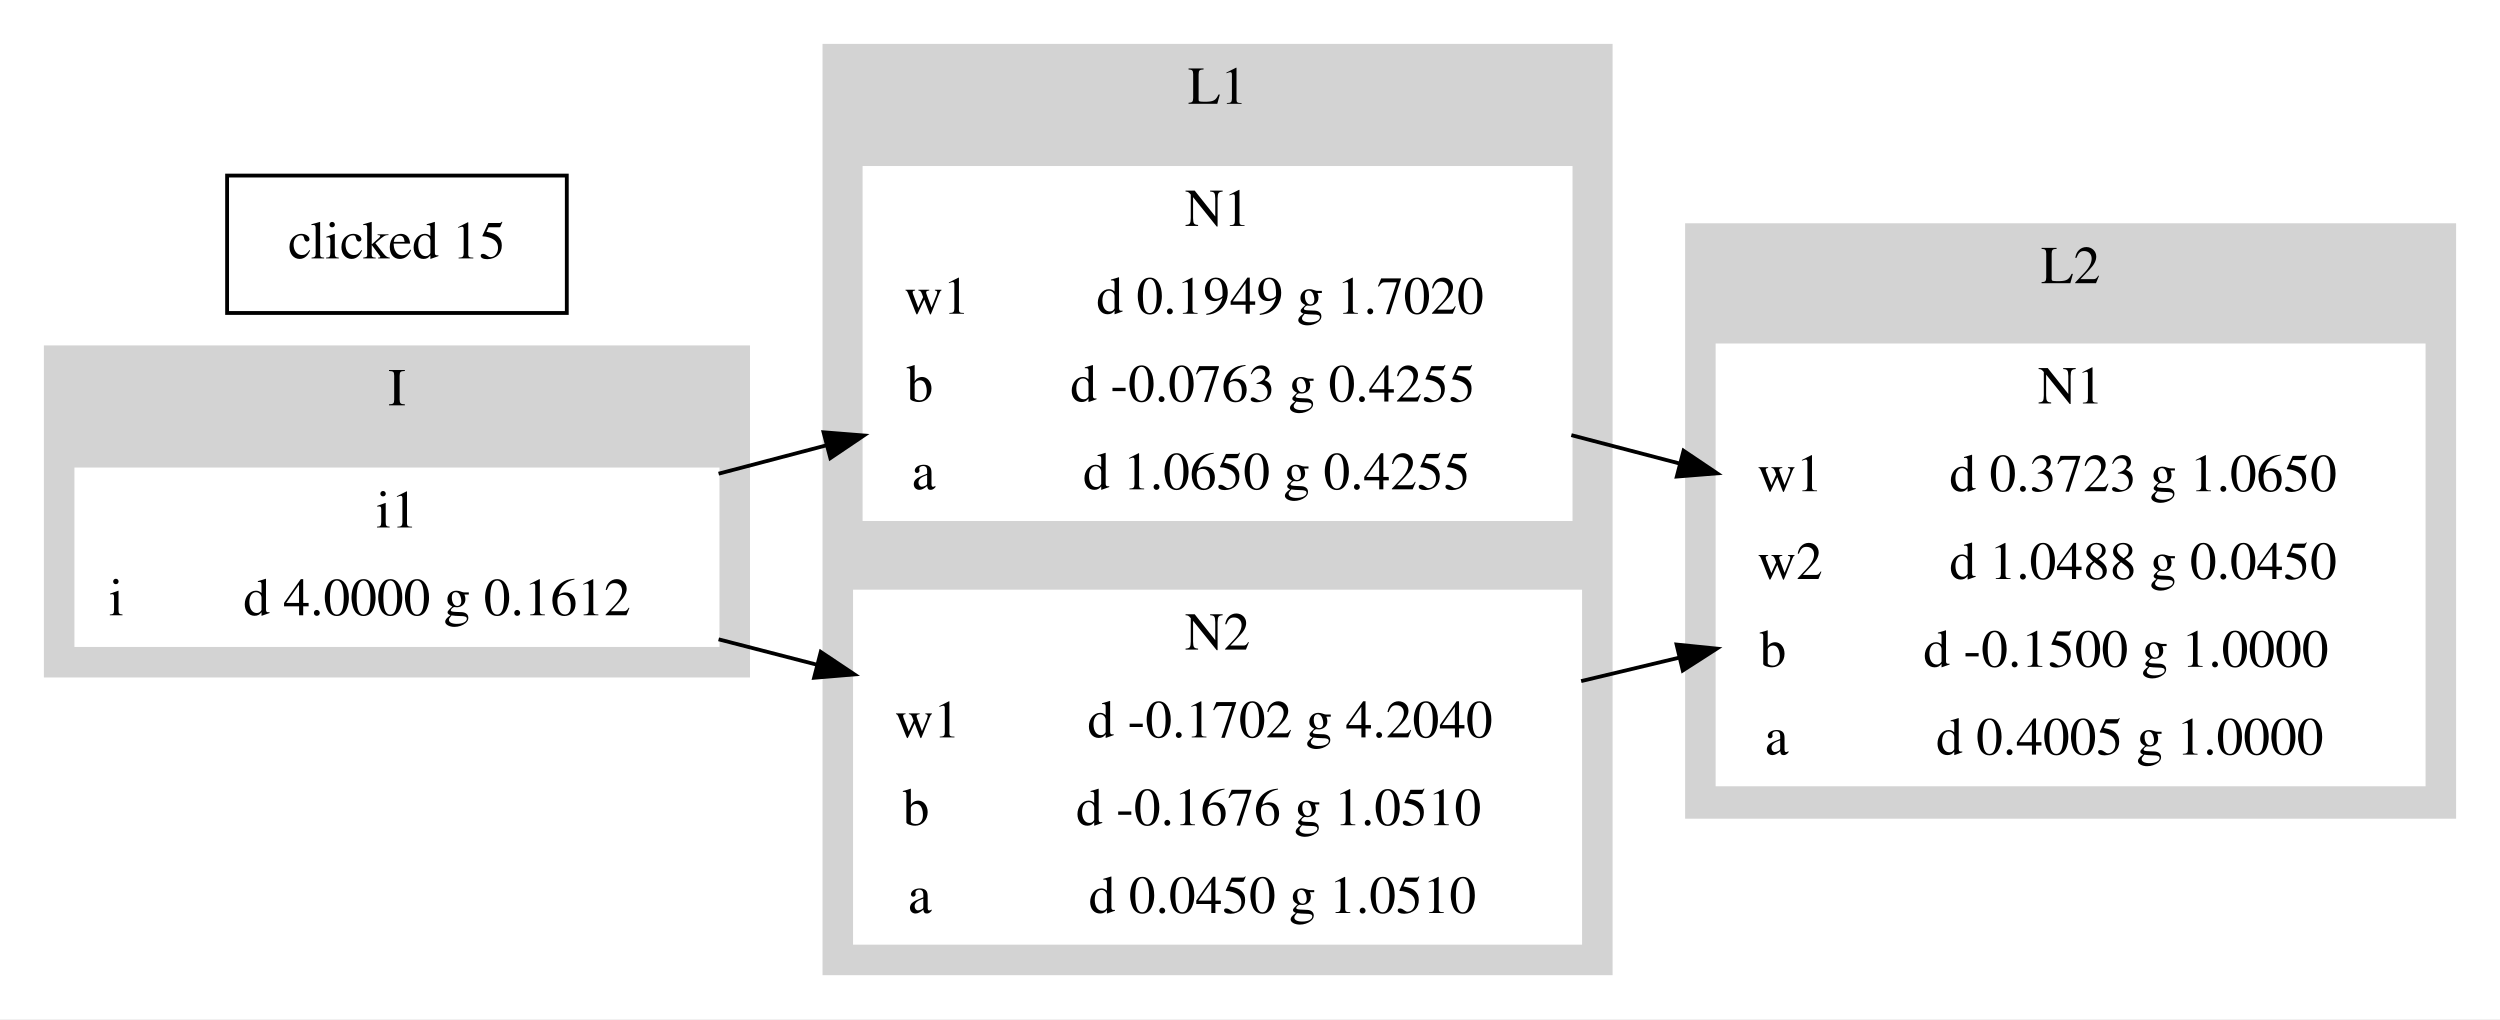
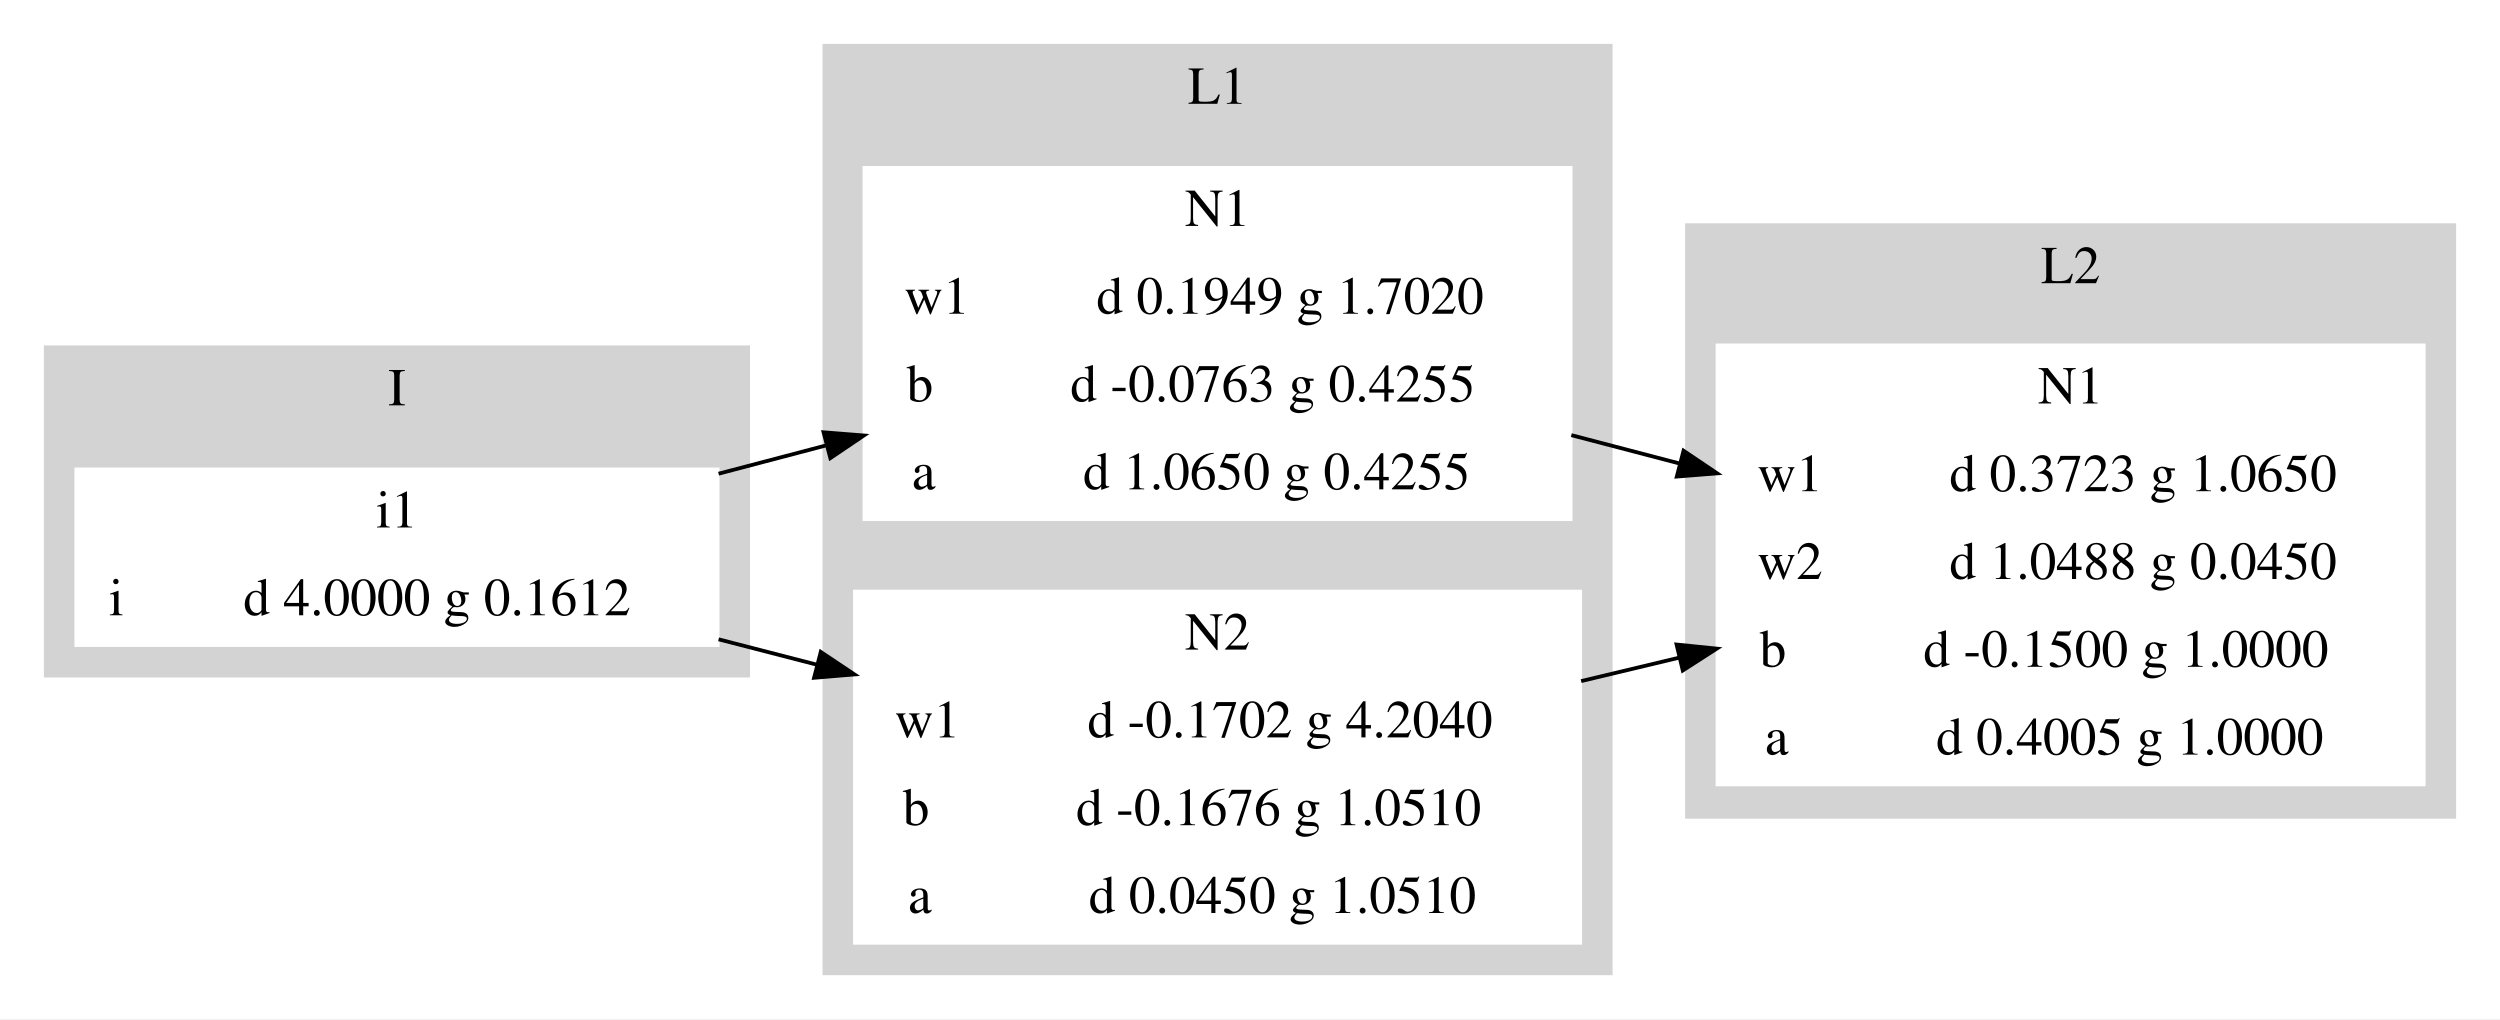
<svg xmlns="http://www.w3.org/2000/svg" width="655pt" height="267pt" viewBox="0.00 0.00 655.00 267.00">
  <g id="graph0" class="graph" transform="scale(1 1) rotate(0) translate(4 263)">
    <polygon fill="white" stroke="transparent" points="-4,4 -4,-263 651,-263 651,4 -4,4" />
    <g id="clust1" class="cluster">
      <polygon fill="lightgrey" stroke="lightgrey" points="8,-86 8,-172 192,-172 192,-86 8,-86" />
      <text text-anchor="middle" x="100" y="-156.8" font-family="Times,serif" font-size="14.00">I</text>
    </g>
    <g id="clust2" class="cluster">
      <polygon fill="lightgrey" stroke="lightgrey" points="212,-8 212,-251 418,-251 418,-8 212,-8" />
      <text text-anchor="middle" x="315" y="-235.8" font-family="Times,serif" font-size="14.00">L1</text>
    </g>
    <g id="clust3" class="cluster">
      <polygon fill="lightgrey" stroke="lightgrey" points="438,-49 438,-204 639,-204 639,-49 438,-49" />
      <text text-anchor="middle" x="538.5" y="-188.8" font-family="Times,serif" font-size="14.00">L2</text>
    </g>
    <g id="node1" class="node">
      <polygon fill="white" stroke="white" points="16,-94 16,-140 184,-140 184,-94 16,-94" />
      <text text-anchor="middle" x="100" y="-124.8" font-family="Times,serif" font-size="14.00">i1</text>
      <polyline fill="none" stroke="white" points="16,-117 184,-117 " />
      <text text-anchor="middle" x="26.5" y="-101.8" font-family="Times,serif" font-size="14.00">i</text>
      <polyline fill="none" stroke="white" points="37,-94 37,-117 " />
      <text text-anchor="middle" x="110.5" y="-101.8" font-family="Times,serif" font-size="14.00">d 4.0000 g 0.1612</text>
    </g>
    <g id="node2" class="node">
      <polygon fill="white" stroke="white" points="222.5,-127 222.5,-219 407.5,-219 407.5,-127 222.5,-127" />
      <text text-anchor="middle" x="315" y="-203.8" font-family="Times,serif" font-size="14.00">N1</text>
      <polyline fill="none" stroke="white" points="222.5,-196 407.5,-196 " />
      <text text-anchor="middle" x="241.5" y="-180.8" font-family="Times,serif" font-size="14.00">w1</text>
      <polyline fill="none" stroke="white" points="260.5,-173 260.5,-196 " />
      <text text-anchor="middle" x="334" y="-180.8" font-family="Times,serif" font-size="14.00">d 0.1949 g 1.7020</text>
      <polyline fill="none" stroke="white" points="222.5,-173 407.5,-173 " />
      <text text-anchor="middle" x="237" y="-157.8" font-family="Times,serif" font-size="14.00">b</text>
      <polyline fill="none" stroke="white" points="251.5,-150 251.5,-173 " />
      <text text-anchor="middle" x="329.5" y="-157.8" font-family="Times,serif" font-size="14.00">d -0.0763 g 0.4255</text>
      <polyline fill="none" stroke="white" points="222.5,-150 407.5,-150 " />
      <text text-anchor="middle" x="238" y="-134.8" font-family="Times,serif" font-size="14.00">a</text>
      <polyline fill="none" stroke="white" points="253.5,-127 253.5,-150 " />
      <text text-anchor="middle" x="330.5" y="-134.8" font-family="Times,serif" font-size="14.00">d 1.0650 g 0.4255</text>
    </g>
    <g id="edge1" class="edge">
      <path fill="none" stroke="black" d="M184.27,-138.89C193.53,-141.33 203.05,-143.83 212.51,-146.32" />
      <polygon fill="black" stroke="black" points="211.77,-149.74 222.33,-148.9 213.55,-142.97 211.77,-149.74" />
    </g>
    <g id="node3" class="node">
      <polygon fill="white" stroke="white" points="220,-16 220,-108 410,-108 410,-16 220,-16" />
      <text text-anchor="middle" x="315" y="-92.8" font-family="Times,serif" font-size="14.00">N2</text>
      <polyline fill="none" stroke="white" points="220,-85 410,-85 " />
      <text text-anchor="middle" x="239" y="-69.8" font-family="Times,serif" font-size="14.00">w1</text>
      <polyline fill="none" stroke="white" points="258,-62 258,-85 " />
      <text text-anchor="middle" x="334" y="-69.8" font-family="Times,serif" font-size="14.00">d -0.1702 g 4.2040</text>
      <polyline fill="none" stroke="white" points="220,-62 410,-62 " />
      <text text-anchor="middle" x="236" y="-46.8" font-family="Times,serif" font-size="14.00">b</text>
      <polyline fill="none" stroke="white" points="252,-39 252,-62 " />
      <text text-anchor="middle" x="331" y="-46.8" font-family="Times,serif" font-size="14.00">d -0.1676 g 1.0510</text>
      <polyline fill="none" stroke="white" points="220,-39 410,-39 " />
      <text text-anchor="middle" x="237" y="-23.8" font-family="Times,serif" font-size="14.00">a</text>
      <polyline fill="none" stroke="white" points="254,-16 254,-39 " />
      <text text-anchor="middle" x="332" y="-23.8" font-family="Times,serif" font-size="14.00">d 0.0450 g 1.0510</text>
    </g>
    <g id="edge2" class="edge">
      <path fill="none" stroke="black" d="M184.27,-95.5C192.74,-93.31 201.43,-91.07 210.09,-88.83" />
      <polygon fill="black" stroke="black" points="211.04,-92.2 219.85,-86.31 209.29,-85.42 211.04,-92.2" />
    </g>
    <g id="node4" class="node">
      <polygon fill="white" stroke="white" points="446,-57.5 446,-172.5 631,-172.5 631,-57.5 446,-57.5" />
      <text text-anchor="middle" x="538.5" y="-157.3" font-family="Times,serif" font-size="14.00">N1</text>
      <polyline fill="none" stroke="white" points="446,-149.5 631,-149.5 " />
      <text text-anchor="middle" x="465" y="-134.3" font-family="Times,serif" font-size="14.00">w1</text>
      <polyline fill="none" stroke="white" points="484,-126.5 484,-149.5 " />
      <text text-anchor="middle" x="557.5" y="-134.3" font-family="Times,serif" font-size="14.00">d 0.3723 g 1.0650</text>
      <polyline fill="none" stroke="white" points="446,-126.5 631,-126.5 " />
      <text text-anchor="middle" x="465" y="-111.3" font-family="Times,serif" font-size="14.00">w2</text>
      <polyline fill="none" stroke="white" points="484,-103.5 484,-126.5 " />
      <text text-anchor="middle" x="557.5" y="-111.3" font-family="Times,serif" font-size="14.00">d 1.0488 g 0.0450</text>
      <polyline fill="none" stroke="white" points="446,-103.5 631,-103.5 " />
      <text text-anchor="middle" x="460.5" y="-88.3" font-family="Times,serif" font-size="14.00">b</text>
      <polyline fill="none" stroke="white" points="475,-80.5 475,-103.5 " />
      <text text-anchor="middle" x="553" y="-88.3" font-family="Times,serif" font-size="14.00">d -0.1500 g 1.0000</text>
      <polyline fill="none" stroke="white" points="446,-80.5 631,-80.5 " />
      <text text-anchor="middle" x="461.5" y="-65.3" font-family="Times,serif" font-size="14.00">a</text>
      <polyline fill="none" stroke="white" points="477,-57.5 477,-80.5 " />
      <text text-anchor="middle" x="554" y="-65.3" font-family="Times,serif" font-size="14.00">d 0.4005 g 1.0000</text>
    </g>
    <g id="edge3" class="edge">
      <path fill="none" stroke="black" d="M407.69,-148.99C417.05,-146.54 426.61,-144.04 436.06,-141.56" />
      <polygon fill="black" stroke="black" points="437.09,-144.91 445.88,-138.99 435.32,-138.14 437.09,-144.91" />
    </g>
    <g id="edge4" class="edge">
      <path fill="none" stroke="black" d="M410.26,-84.55C418.72,-86.58 427.31,-88.64 435.84,-90.67" />
      <polygon fill="black" stroke="black" points="435.26,-94.13 445.8,-93.06 436.89,-87.33 435.26,-94.13" />
    </g>
-     <g id="node5" class="node">
-       <polygon fill="none" stroke="black" points="55.5,-181 55.5,-217 144.5,-217 144.5,-181 55.5,-181" />
-       <text text-anchor="middle" x="100" y="-195.3" font-family="Times,serif" font-size="14.00">clicked 15</text>
-     </g>
  </g>
</svg>
